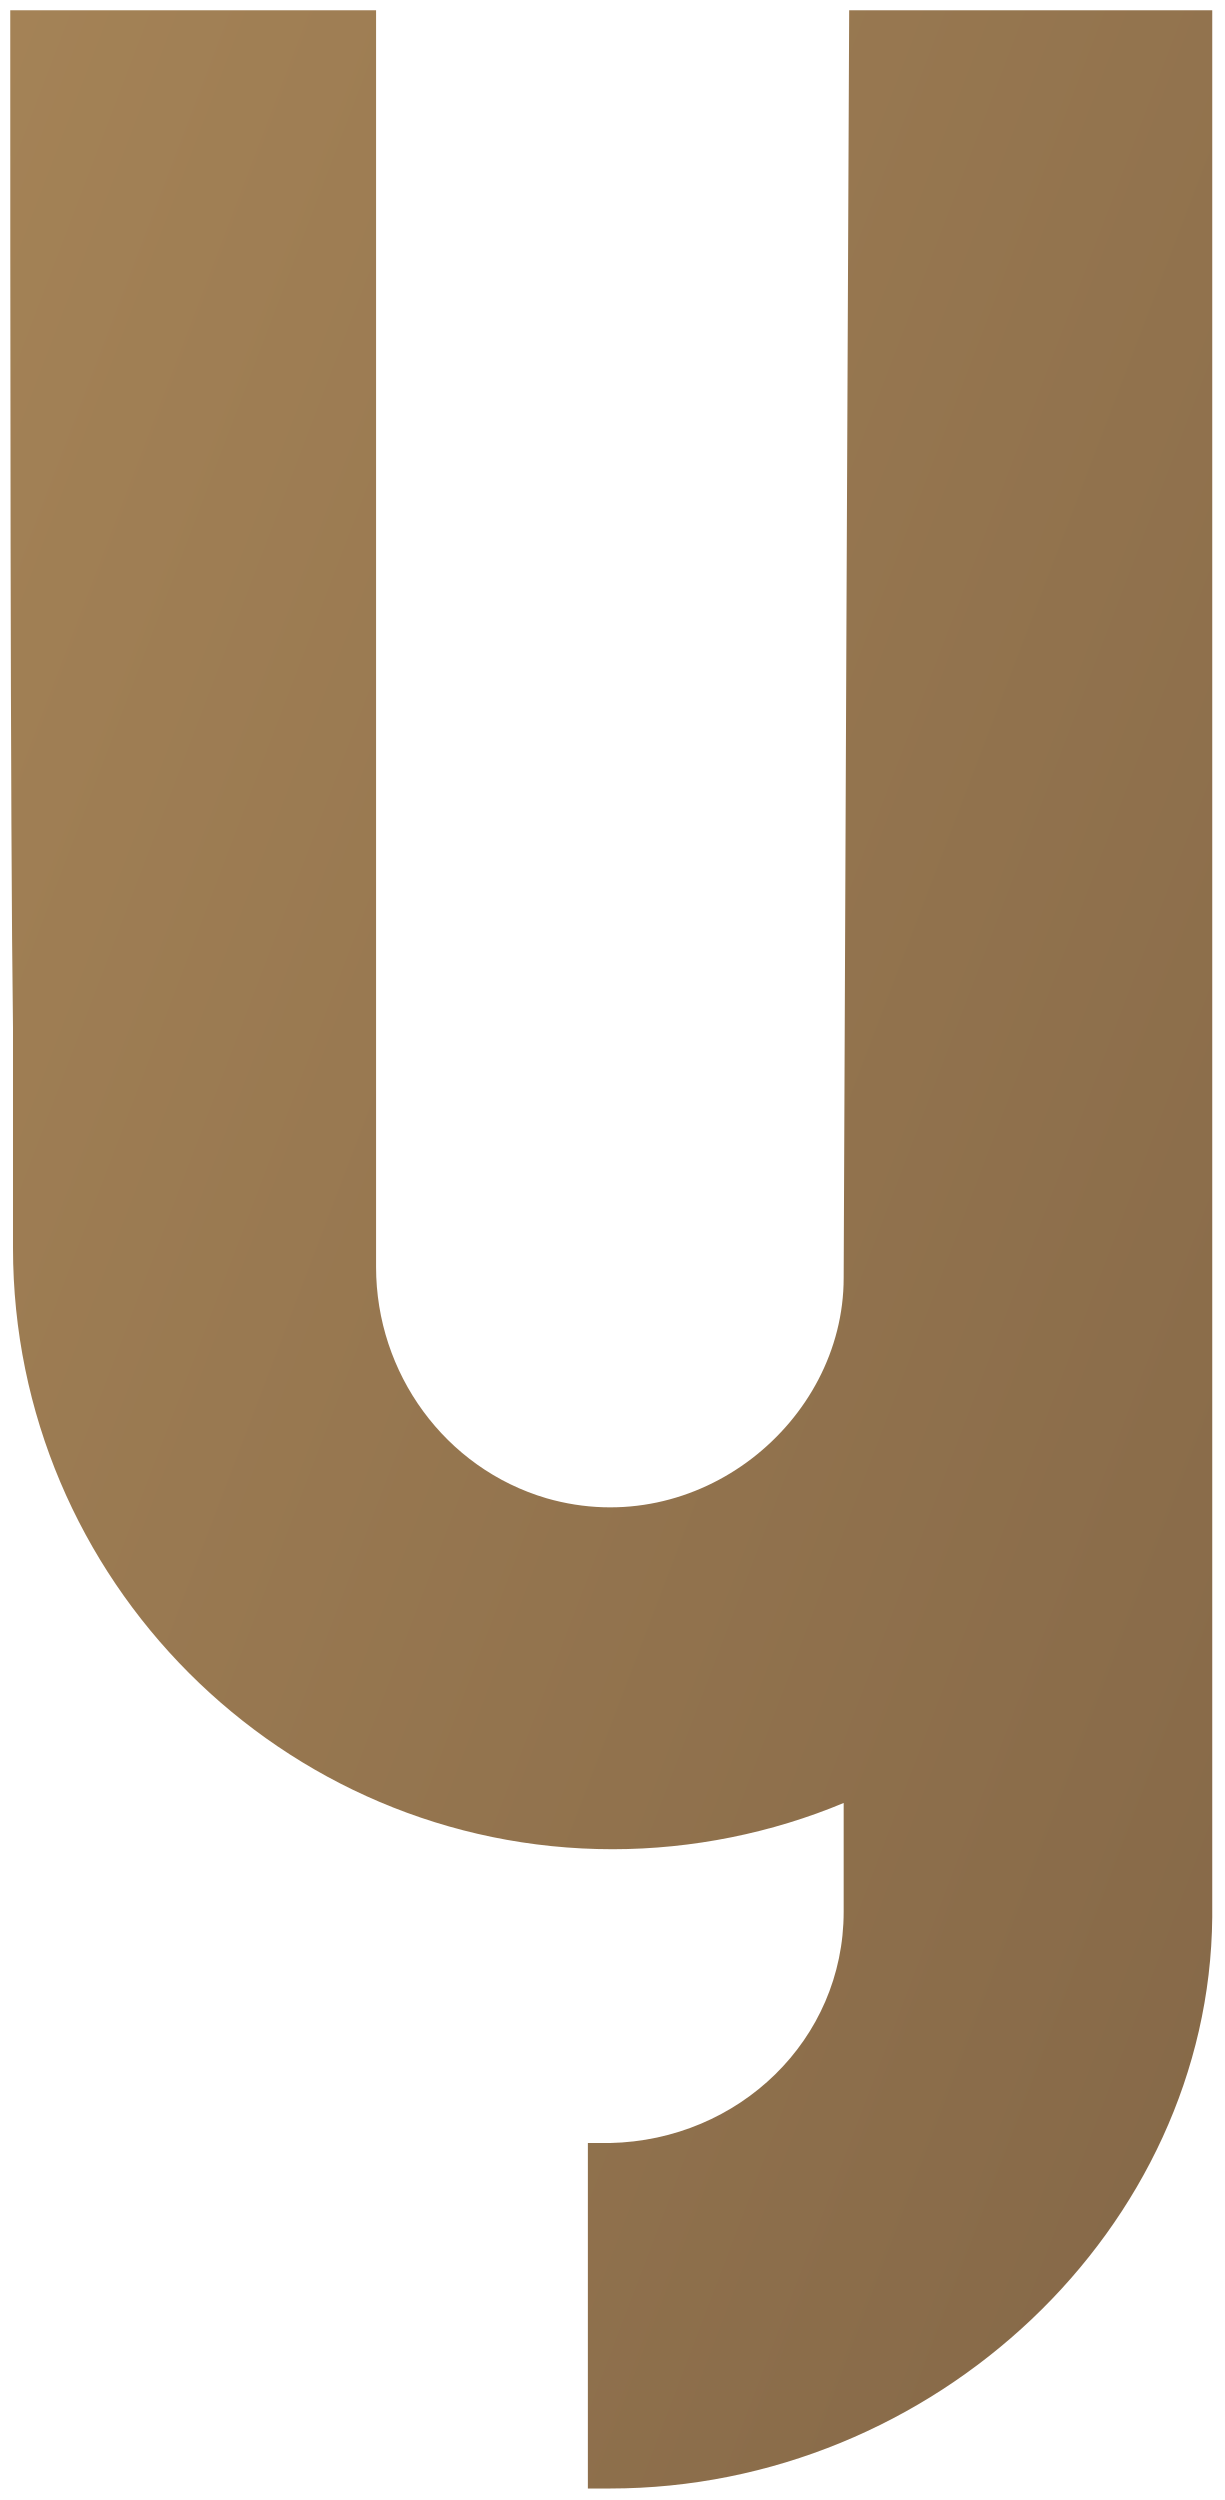
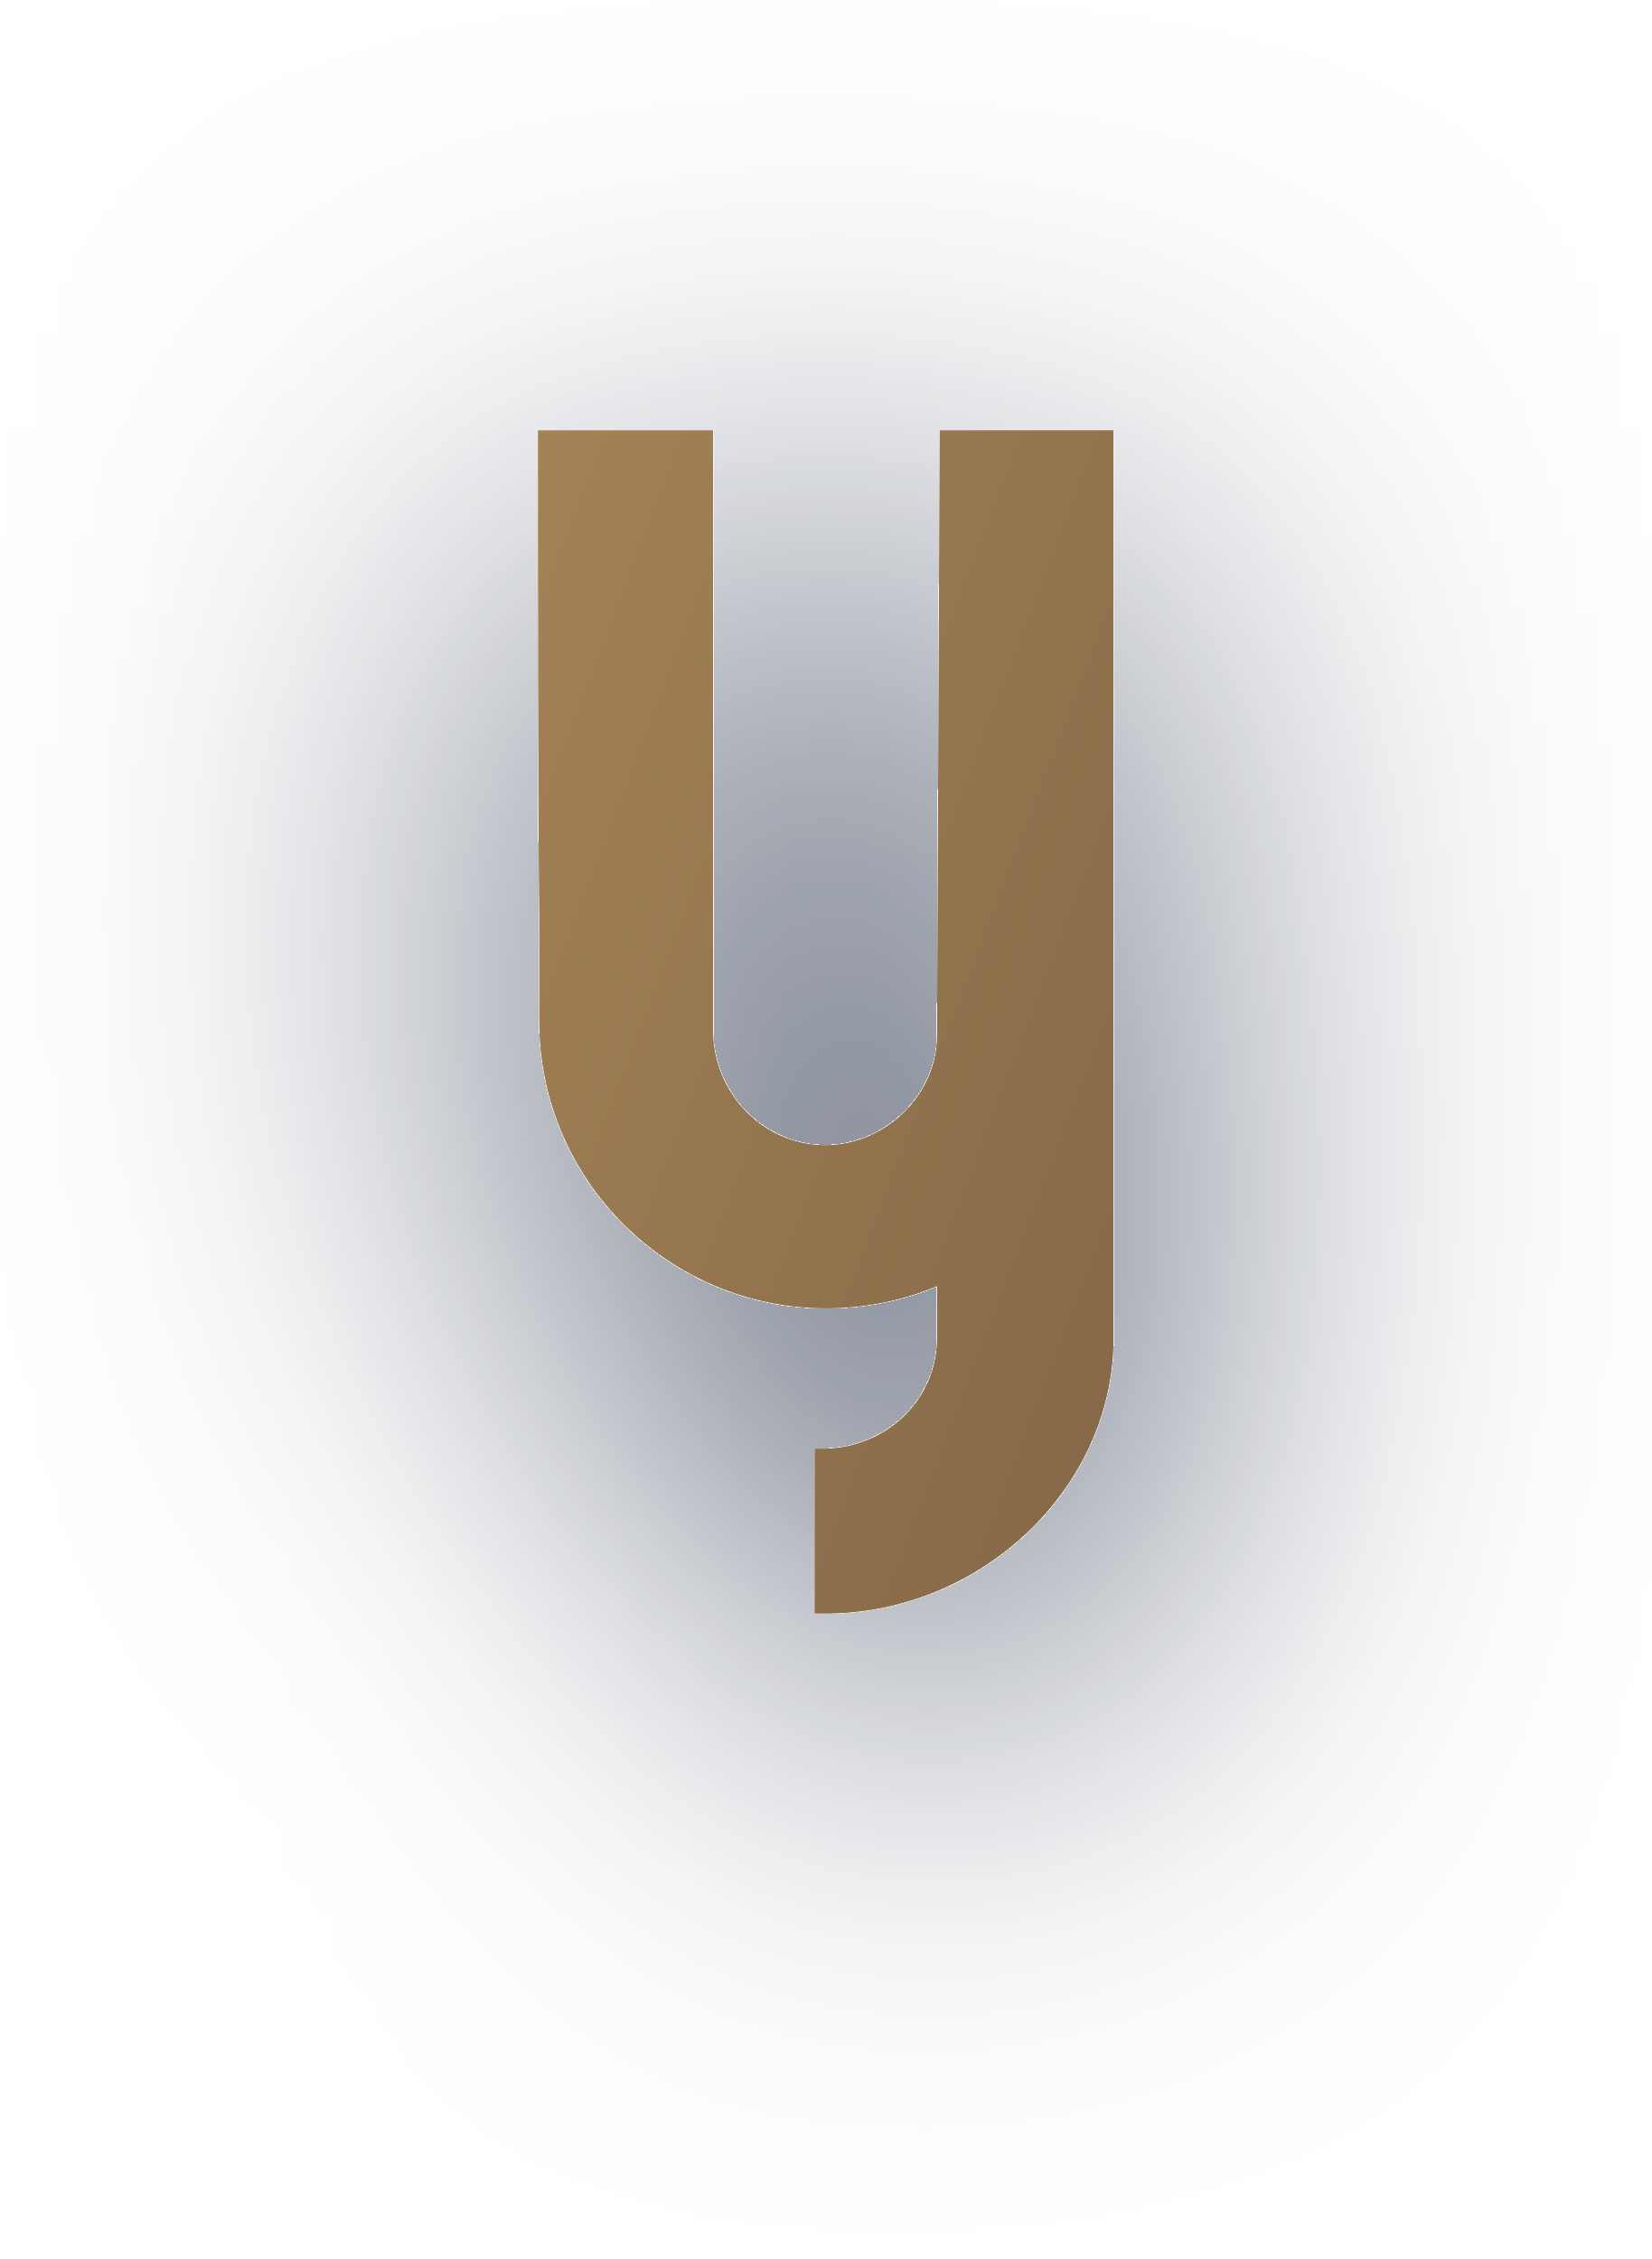
- <svg xmlns="http://www.w3.org/2000/svg" width="96" height="196" viewBox="0 0 96 196" fill="none">
-   <path d="M66.575 0.803C66.575 0.803 66.144 96.565 66.144 100.19C66.144 111.494 54.715 120.878 42.854 117.466C34.875 115.12 29.484 107.655 29.484 99.337V0.803H0.804C0.804 21.277 0.804 65.426 1.019 80.569C1.019 89.953 1.019 96.565 1.019 97.844C1.019 123.864 22.152 144.979 48.03 144.979C54.283 144.979 60.537 143.699 66.144 141.353V149.884C66.144 159.908 57.949 167.799 47.814 168.013H46.089V195.099H47.814C73.26 195.099 94.824 174.624 95.04 150.311C95.04 150.097 95.04 149.884 95.04 149.884V0.803H66.575Z" fill="url(#paint0_linear_22_2919)" />
+ <svg xmlns="http://www.w3.org/2000/svg" width="307" height="420" viewBox="0 0 307 420" fill="none">
+   <g filter="url(#filter0_d_1556_137)">
+     <path d="M174.68 80C174.68 80 174.19 188.43 174.19 192.536C174.19 205.335 161.213 215.96 147.746 212.097C138.687 209.44 132.565 200.988 132.565 191.57V80H100C100 103.183 100 153.172 100.245 170.318C100.245 180.944 100.245 188.43 100.245 189.879C100.245 219.341 124.24 243.249 153.622 243.249C160.723 243.249 167.824 241.8 174.19 239.144V248.803C174.19 260.154 164.886 269.089 153.378 269.33H151.419V300H153.378C182.27 300 206.755 276.817 207 249.286C207 249.045 207 248.803 207 248.803V80H174.68Z" fill="url(#paint0_linear_1556_137)" />
+   </g>
  <defs>
-     <linearGradient id="paint0_linear_22_2919" x1="-881.753" y1="-256.694" x2="207.015" y2="157.682" gradientUnits="userSpaceOnUse">
+     <filter id="filter0_d_1556_137" x="0" y="0" width="307" height="420" filterUnits="userSpaceOnUse" color-interpolation-filters="sRGB">
+       <feFlood flood-opacity="0" result="BackgroundImageFix" />
+       <feColorMatrix in="SourceAlpha" type="matrix" values="0 0 0 0 0 0 0 0 0 0 0 0 0 0 0 0 0 0 127 0" result="hardAlpha" />
+       <feOffset dy="20" />
+       <feGaussianBlur stdDeviation="50" />
+       <feComposite in2="hardAlpha" operator="out" />
+       <feColorMatrix type="matrix" values="0 0 0 0 0.08 0 0 0 0 0.128 0 0 0 0 0.223 0 0 0 1 0" />
+       <feBlend mode="normal" in2="BackgroundImageFix" result="effect1_dropShadow_1556_137" />
+       <feBlend mode="normal" in="SourceGraphic" in2="effect1_dropShadow_1556_137" result="shape" />
+     </filter>
+     <linearGradient id="paint0_linear_1556_137" x1="-902.094" y1="-211.561" x2="333.27" y2="259.918" gradientUnits="userSpaceOnUse">
      <stop stop-color="#6F543D" />
      <stop offset="0.361" stop-color="#A68457" />
      <stop offset="0.58" stop-color="#C39D64" />
      <stop offset="0.658" stop-color="#BB9661" />
      <stop offset="0.778" stop-color="#A68457" />
      <stop offset="0.923" stop-color="#846747" />
      <stop offset="1" stop-color="#6F543D" />
    </linearGradient>
  </defs>
</svg>
